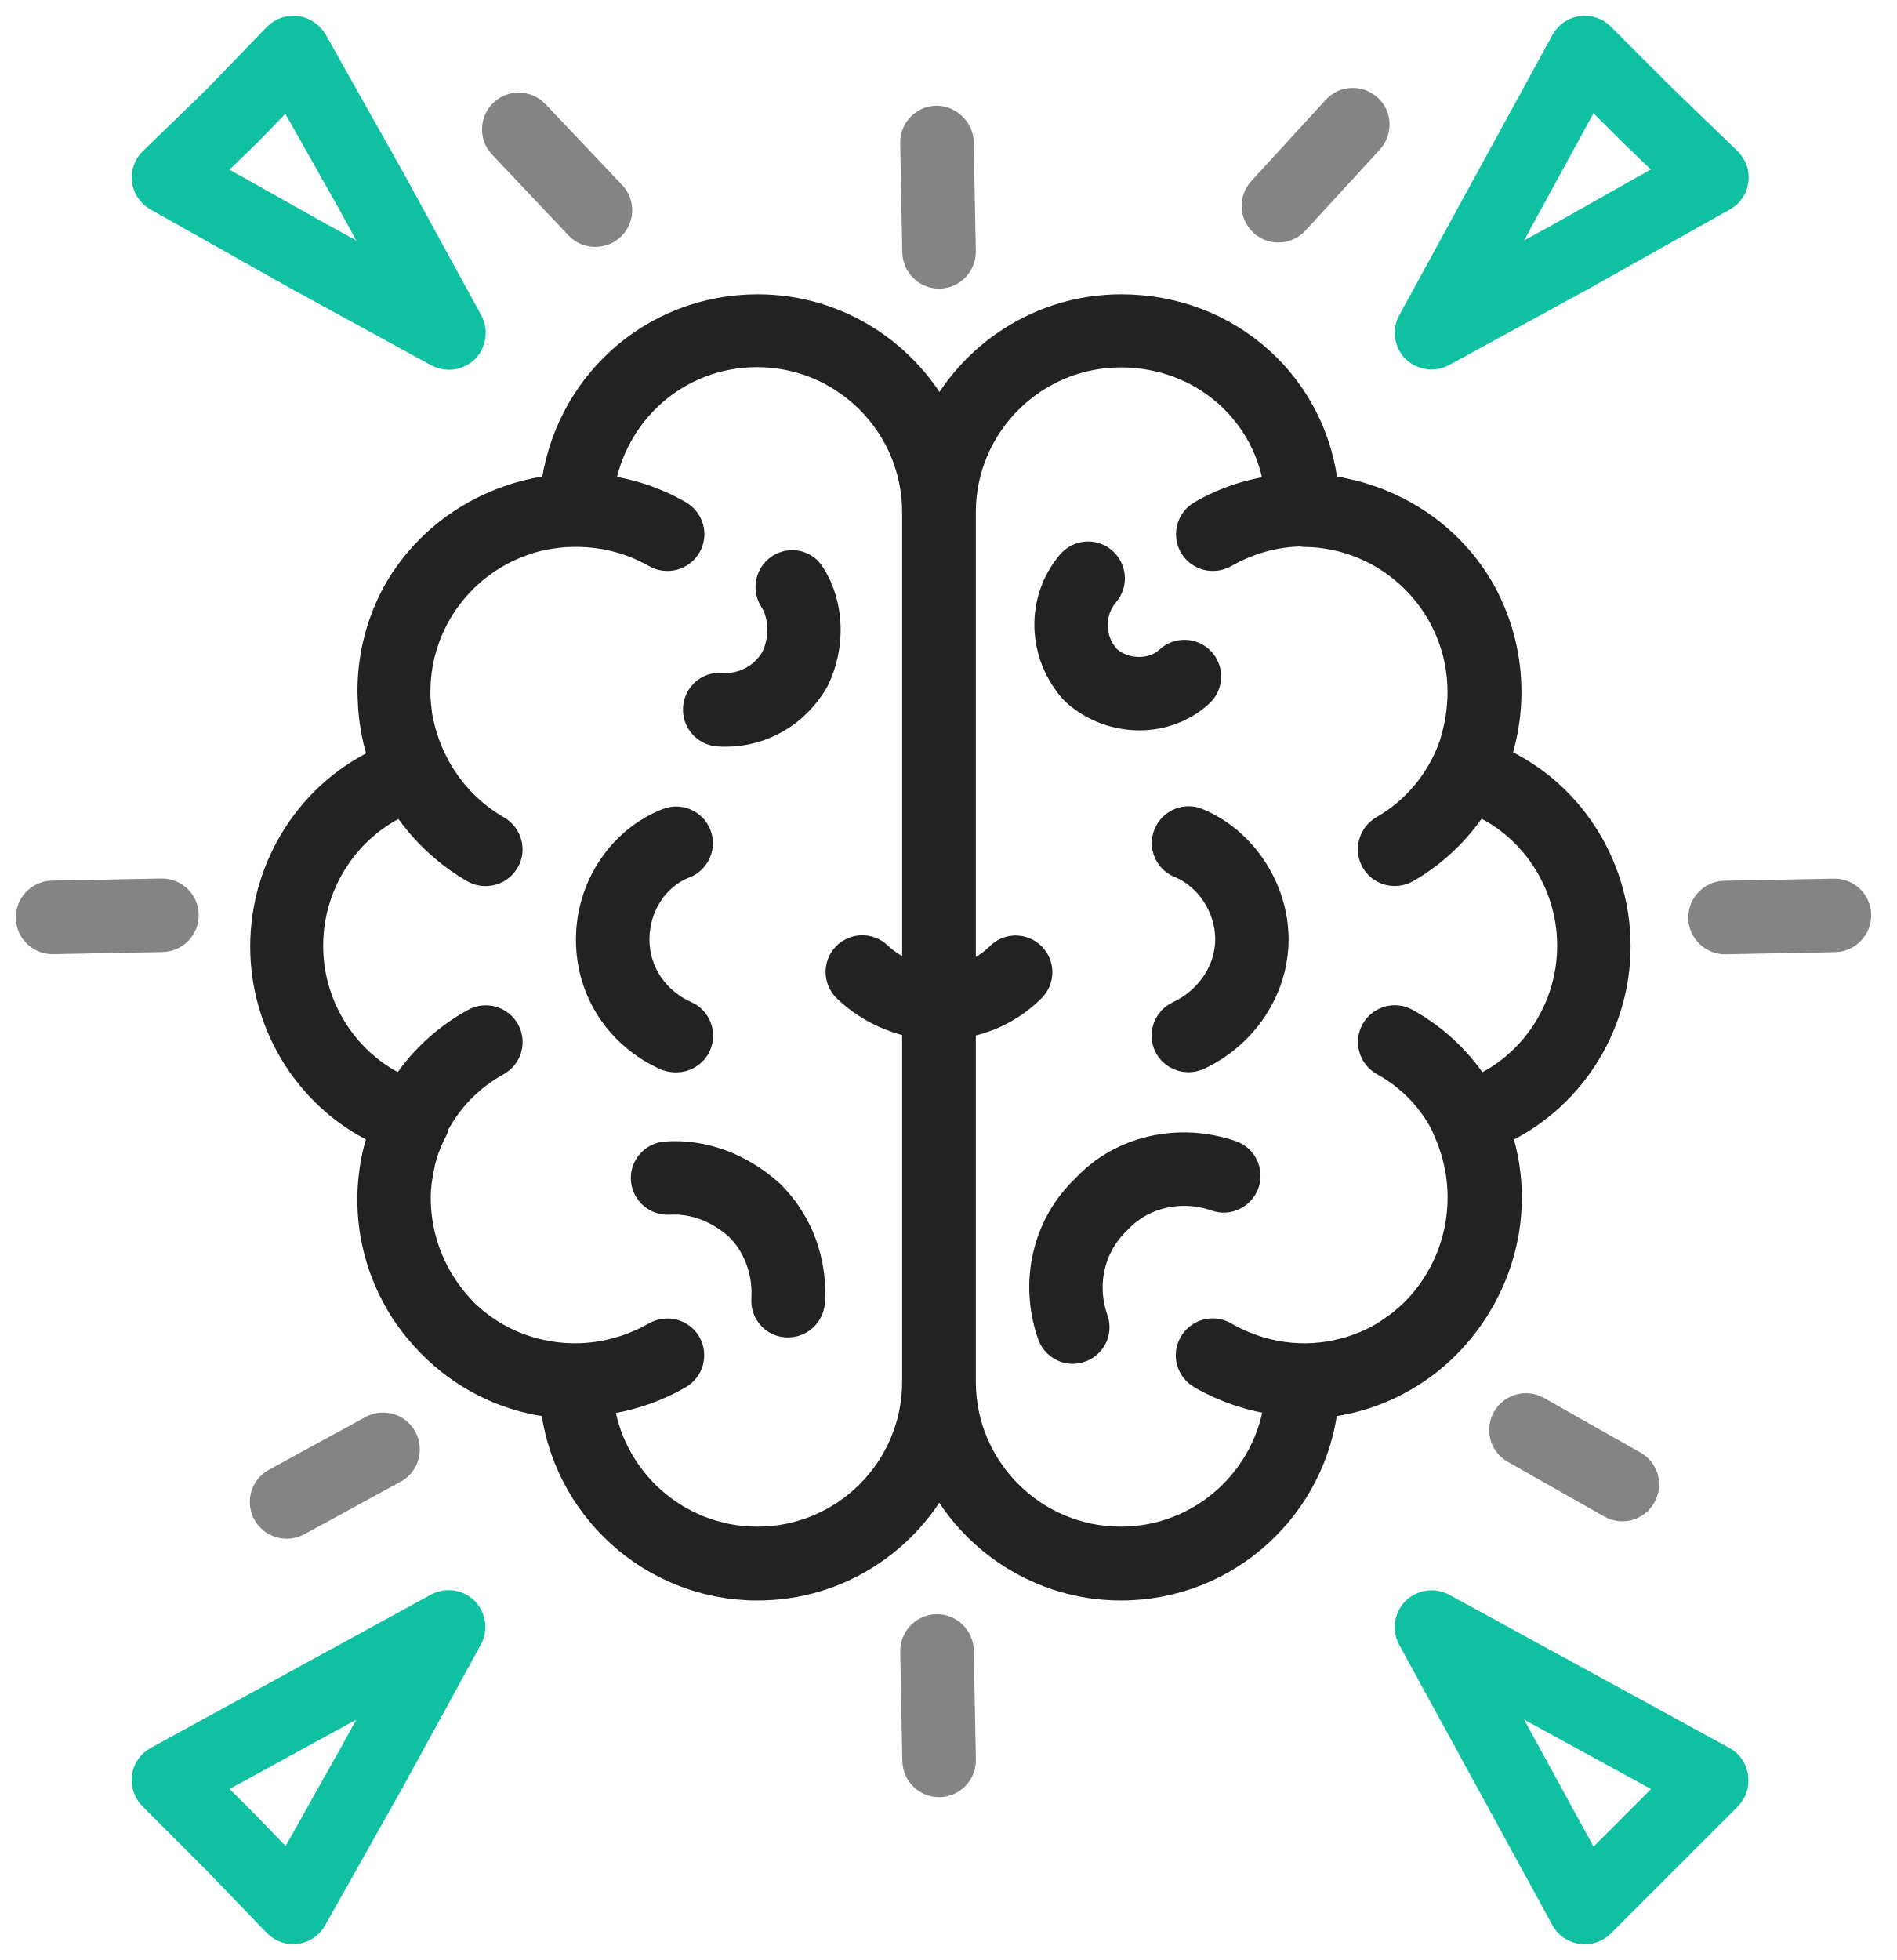
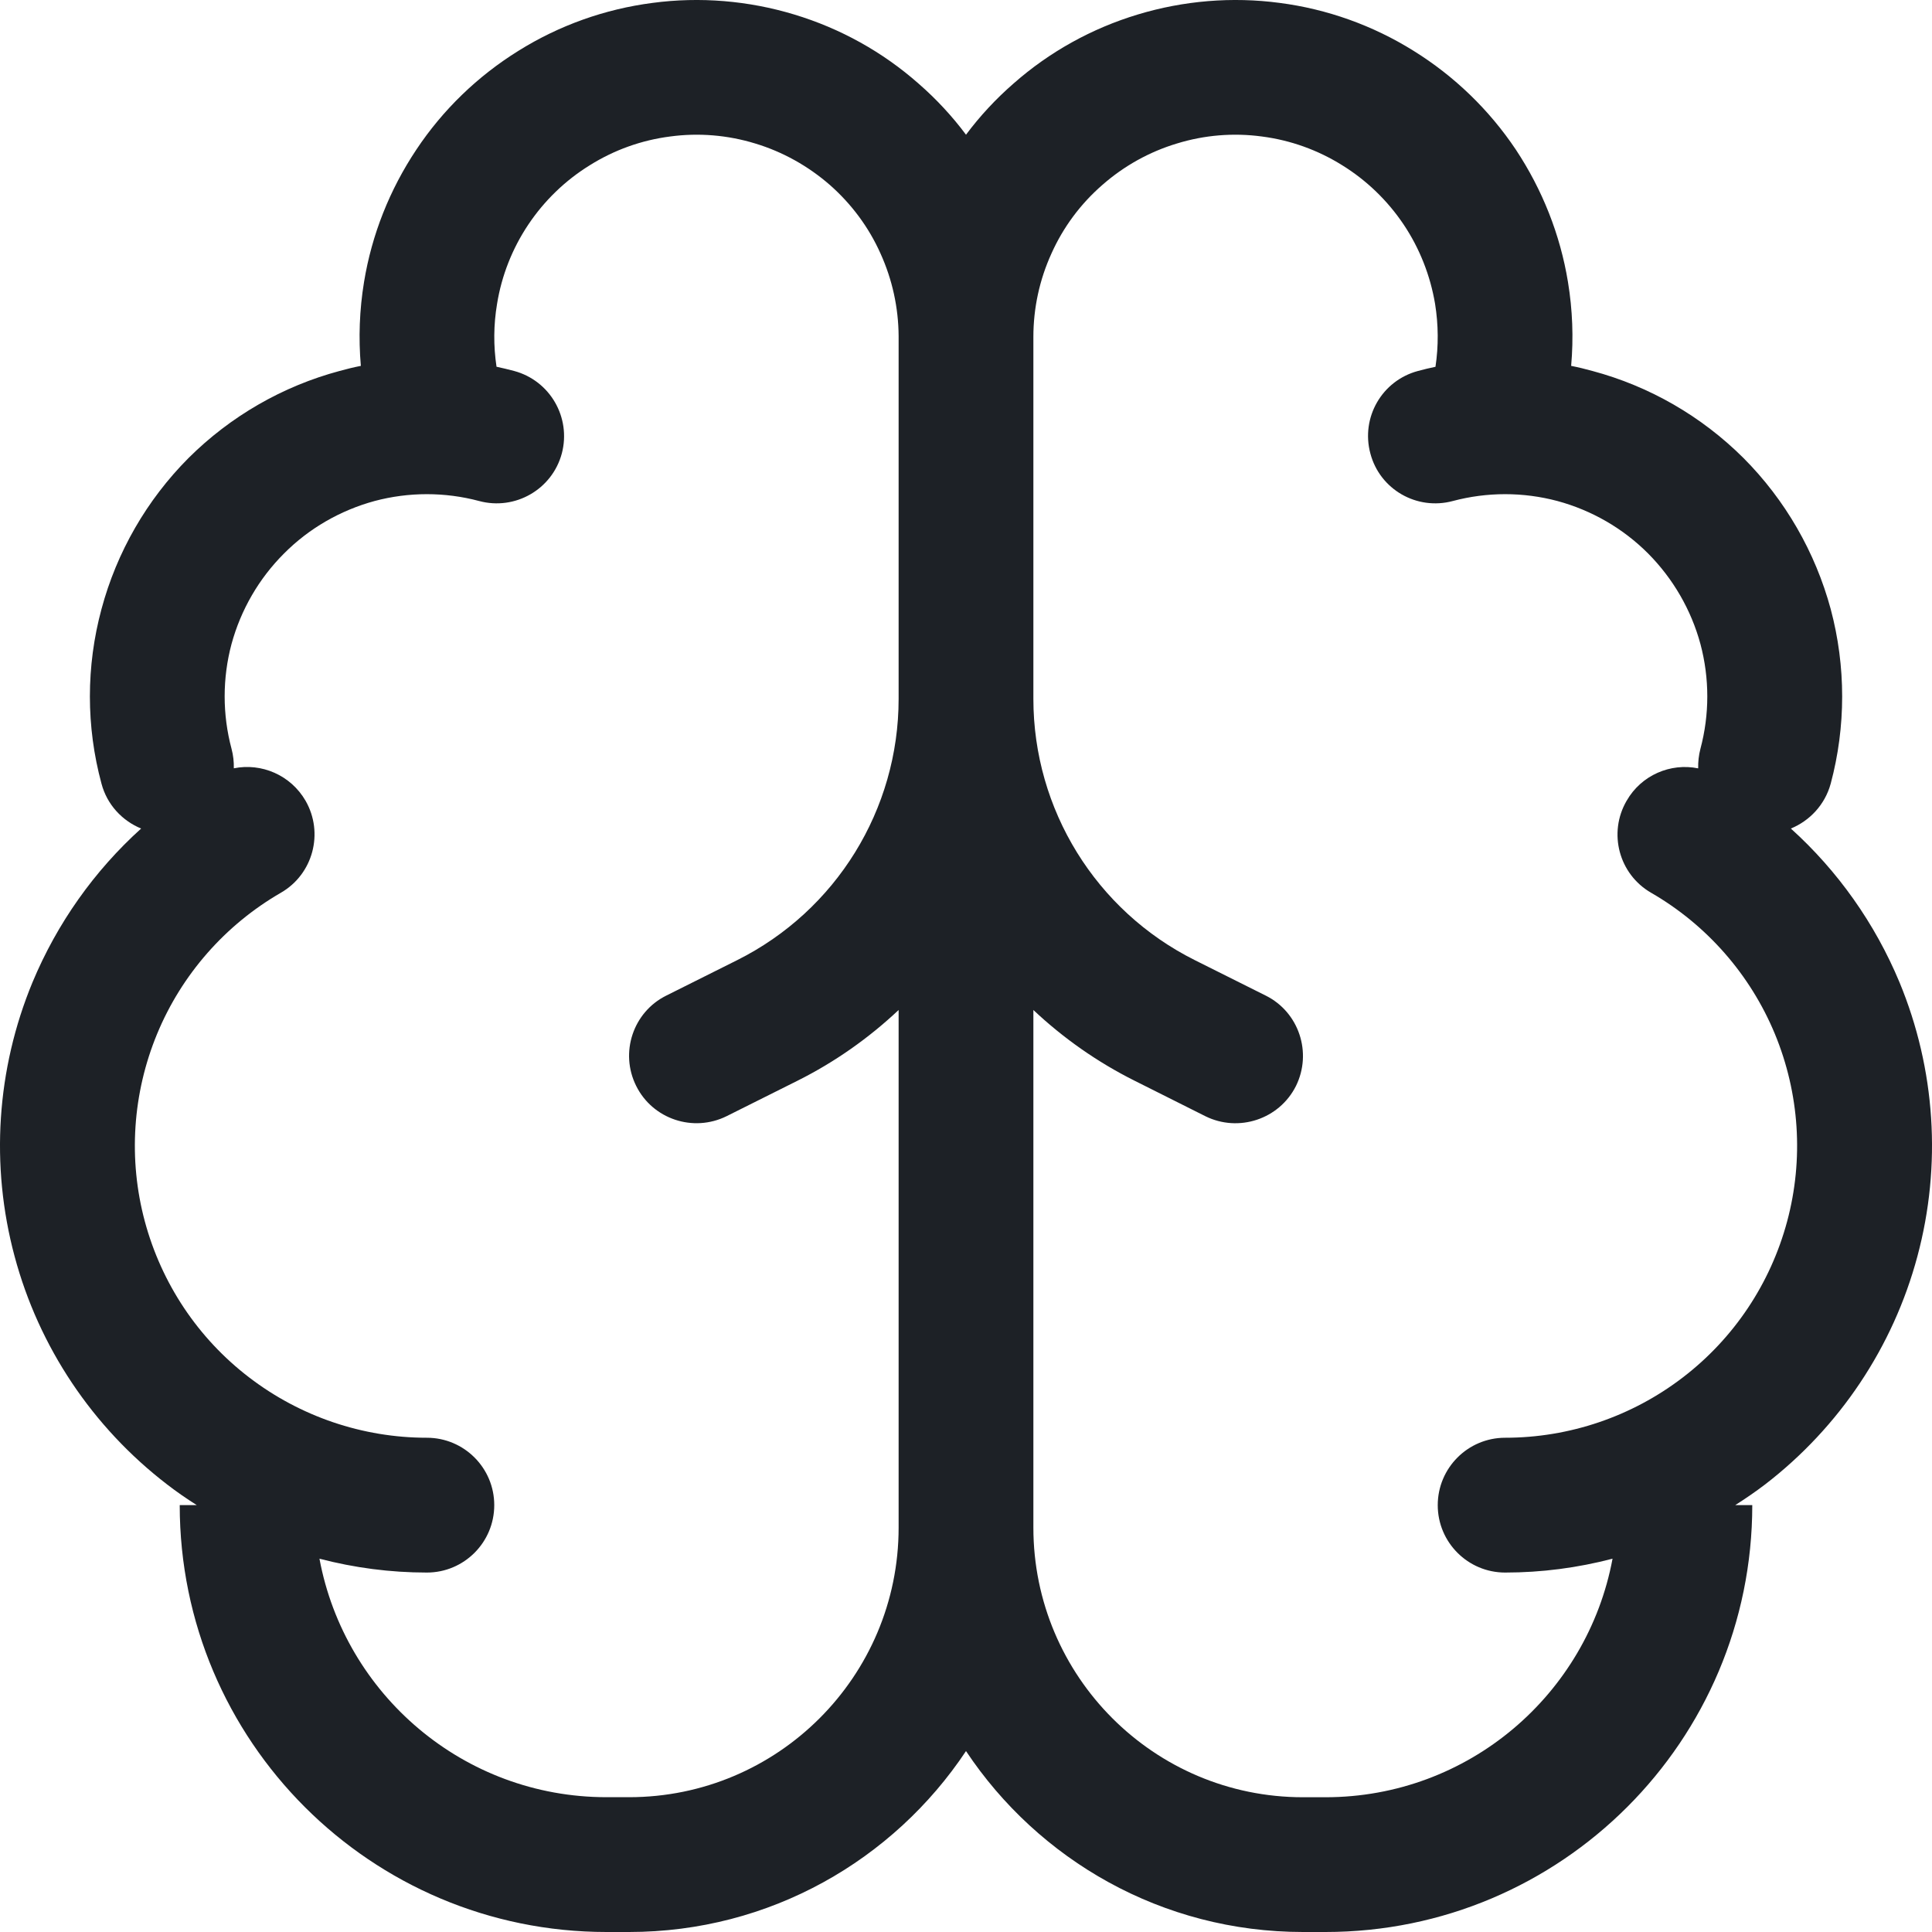
- <svg xmlns="http://www.w3.org/2000/svg" width="60" height="62" viewBox="0 0 60 62" fill="none">
-   <path d="M46.769 41.127C47.65 39.597 47.878 37.825 47.407 36.147C47.373 36.02 47.326 35.901 47.287 35.782C49.556 34.8 51.087 32.492 51.087 29.928C51.087 27.356 49.549 25.041 47.267 24.067C47.288 24.015 47.293 23.961 47.313 23.909C47.862 22.225 47.725 20.314 46.77 18.651C46.047 17.418 44.959 16.522 43.734 16.007C43.667 15.981 43.594 15.947 43.529 15.921C43.449 15.895 43.377 15.869 43.296 15.841C43.169 15.802 43.045 15.755 42.918 15.722C42.871 15.709 42.833 15.701 42.786 15.688C42.628 15.649 42.467 15.616 42.309 15.582C42.283 15.574 42.25 15.574 42.216 15.569C42.097 15.548 41.97 15.53 41.851 15.517C41.54 12.269 38.847 9.809 35.472 9.809C32.952 9.809 30.771 11.274 29.722 13.396C28.675 11.275 26.492 9.809 23.972 9.809C20.664 9.809 17.971 12.269 17.6 15.517C17.561 15.525 17.52 15.53 17.481 15.538C17.341 15.551 17.201 15.572 17.069 15.597C16.989 15.61 16.911 15.631 16.831 15.649C16.717 15.675 16.598 15.701 16.487 15.735C16.406 15.755 16.334 15.781 16.261 15.807C16.142 15.846 16.015 15.887 15.896 15.934C15.857 15.955 15.811 15.968 15.769 15.986C14.51 16.504 13.402 17.41 12.659 18.664C12.081 19.672 11.809 20.772 11.809 21.86V21.907C11.809 21.974 11.817 22.039 11.817 22.111C11.825 22.205 11.825 22.298 11.83 22.383C11.876 22.979 11.995 23.557 12.195 24.093C9.934 25.08 8.416 27.382 8.416 29.941C8.416 32.495 9.934 34.8 12.19 35.782C12.138 35.927 12.084 36.074 12.045 36.219C12.037 36.245 12.032 36.266 12.024 36.292C11.977 36.465 11.938 36.636 11.905 36.815C11.884 36.929 11.871 37.04 11.858 37.147C11.85 37.219 11.838 37.292 11.832 37.364C11.713 38.664 11.99 39.97 12.661 41.138C12.894 41.55 13.179 41.92 13.482 42.259C13.49 42.267 13.49 42.267 13.495 42.272C13.614 42.404 13.741 42.531 13.873 42.656C14.876 43.591 16.16 44.207 17.587 44.347C17.906 47.59 20.644 50.128 23.967 50.128C26.487 50.128 28.668 48.662 29.717 46.541C30.763 48.662 32.946 50.128 35.467 50.128C38.79 50.128 41.527 47.59 41.846 44.347C43.066 44.228 44.179 43.756 45.102 43.047C45.77 42.526 46.332 41.884 46.769 41.127ZM23.962 48.792C21.348 48.792 19.194 46.816 18.909 44.277C19.789 44.179 20.652 43.907 21.447 43.448C21.765 43.262 21.872 42.858 21.693 42.539C21.506 42.221 21.102 42.115 20.784 42.293C19.59 42.977 18.212 43.169 16.891 42.824C16.109 42.62 15.407 42.242 14.816 41.716C14.764 41.669 14.702 41.617 14.658 41.571C14.619 41.537 14.586 41.498 14.552 41.457C13.671 40.529 13.127 39.268 13.127 37.882C13.127 37.709 13.14 37.538 13.161 37.364C13.169 37.318 13.174 37.271 13.182 37.232C13.203 37.1 13.229 36.96 13.255 36.833C13.262 36.795 13.275 36.748 13.28 36.706C13.374 36.354 13.498 36.023 13.671 35.704C13.697 35.658 13.697 35.611 13.71 35.559C14.156 34.71 14.837 34.016 15.692 33.544C16.01 33.365 16.129 32.967 15.951 32.643C15.772 32.324 15.368 32.205 15.049 32.384C14.094 32.907 13.319 33.65 12.755 34.552C10.952 33.782 9.724 31.959 9.724 29.918C9.724 27.861 10.965 26.033 12.78 25.269C13.324 26.137 14.086 26.893 15.034 27.444C15.14 27.504 15.251 27.53 15.365 27.53C15.598 27.53 15.816 27.411 15.943 27.198C16.129 26.88 16.015 26.476 15.697 26.289C14.788 25.766 14.107 25.01 13.669 24.142C13.669 24.134 13.669 24.129 13.661 24.121C13.609 24.028 13.568 23.922 13.521 23.823C13.381 23.484 13.27 23.134 13.203 22.777C13.195 22.73 13.182 22.692 13.177 22.645C13.164 22.552 13.151 22.453 13.143 22.36C13.13 22.215 13.117 22.062 13.117 21.91V21.871C13.125 19.61 14.609 17.688 16.666 17.038C16.686 17.03 16.704 17.025 16.717 17.017C16.857 16.978 16.997 16.937 17.142 16.911C17.163 16.903 17.189 16.903 17.209 16.898C17.362 16.864 17.52 16.846 17.681 16.825H17.689C17.862 16.805 18.033 16.799 18.207 16.799H18.22C19.095 16.799 19.976 17.012 20.786 17.475C21.105 17.654 21.509 17.548 21.695 17.229C21.882 16.911 21.768 16.507 21.449 16.32C20.654 15.862 19.792 15.598 18.929 15.504C19.287 12.997 21.382 11.114 23.954 11.114C26.759 11.114 29.041 13.396 29.041 16.201V30.98C28.57 30.861 28.119 30.628 27.735 30.265C27.471 30.014 27.052 30.027 26.8 30.291C26.549 30.555 26.562 30.974 26.826 31.226C27.469 31.837 28.246 32.2 29.041 32.34V43.697C29.046 46.51 26.767 48.792 23.962 48.792ZM35.459 48.792C32.654 48.792 30.372 46.51 30.372 43.705V32.347C31.188 32.221 31.97 31.85 32.6 31.221C32.859 30.962 32.859 30.545 32.6 30.286C32.341 30.027 31.924 30.027 31.665 30.286C31.294 30.656 30.849 30.889 30.372 31V16.209C30.372 13.403 32.654 11.122 35.459 11.122C38.098 11.122 40.207 13.012 40.505 15.517C39.655 15.61 38.821 15.869 38.039 16.32C37.72 16.506 37.614 16.91 37.793 17.229C37.979 17.547 38.383 17.654 38.702 17.475C39.479 17.029 40.321 16.804 41.142 16.786C41.167 16.786 41.188 16.799 41.209 16.799C44.014 16.799 46.296 19.081 46.296 21.886C46.296 22.451 46.203 23.026 46.032 23.569C46.019 23.595 46.011 23.629 46.006 23.655C46.006 23.663 45.998 23.676 45.993 23.681C45.594 24.748 44.845 25.683 43.791 26.286C43.473 26.473 43.367 26.877 43.545 27.195C43.672 27.408 43.89 27.527 44.123 27.527C44.237 27.527 44.348 27.501 44.454 27.442C45.402 26.898 46.159 26.136 46.695 25.261C48.518 26.017 49.764 27.853 49.764 29.915C49.764 31.964 48.531 33.795 46.721 34.556C46.172 33.655 45.395 32.907 44.447 32.381C44.128 32.202 43.724 32.321 43.545 32.64C43.367 32.958 43.486 33.362 43.804 33.541C44.672 34.018 45.364 34.74 45.793 35.616C45.801 35.629 45.793 35.642 45.801 35.655C46.133 36.377 46.298 37.12 46.298 37.877C46.298 39.288 45.734 40.576 44.819 41.511L44.799 41.531C44.706 41.625 44.612 41.71 44.514 41.79C44.475 41.824 44.434 41.863 44.387 41.897C44.327 41.943 44.268 41.99 44.208 42.029C44.11 42.101 44.017 42.169 43.916 42.233C43.916 42.233 43.908 42.233 43.908 42.241C43.491 42.5 43.032 42.7 42.548 42.824C41.256 43.168 39.883 42.977 38.697 42.293C38.378 42.106 37.974 42.22 37.788 42.539C37.601 42.858 37.715 43.262 38.033 43.448C38.811 43.894 39.652 44.171 40.507 44.269C40.225 46.81 38.07 48.792 35.459 48.792Z" fill="#222225" stroke="#222225" />
-   <path d="M24.709 18.007C24.399 18.206 24.311 18.618 24.505 18.921C24.849 19.457 24.862 20.255 24.557 20.864C24.199 21.48 23.536 21.833 22.819 21.786C22.441 21.752 22.135 22.037 22.109 22.402C22.083 22.768 22.36 23.086 22.726 23.112C22.806 23.12 22.878 23.12 22.959 23.12C24.085 23.12 25.127 22.524 25.725 21.501C26.256 20.439 26.214 19.147 25.619 18.22C25.432 17.901 25.02 17.808 24.709 18.007Z" fill="#222225" stroke="#222225" />
-   <path d="M36.05 22.603C36.726 22.603 37.402 22.365 37.92 21.888C38.192 21.642 38.205 21.218 37.959 20.953C37.713 20.681 37.288 20.668 37.024 20.914C36.475 21.425 35.54 21.391 34.983 20.889C34.419 20.277 34.401 19.345 34.931 18.721C35.17 18.441 35.131 18.024 34.851 17.786C34.571 17.547 34.154 17.586 33.916 17.866C32.955 19 32.994 20.692 34.043 21.831C34.61 22.344 35.333 22.603 36.05 22.603Z" fill="#222225" stroke="#222225" />
-   <path d="M21.075 36.607C20.71 36.633 20.433 36.947 20.459 37.309C20.485 37.674 20.803 37.946 21.161 37.925C21.951 37.874 22.767 38.177 23.422 38.775C24.017 39.371 24.323 40.22 24.271 41.103C24.245 41.469 24.523 41.787 24.888 41.805H24.934C25.279 41.805 25.572 41.533 25.597 41.189C25.683 39.922 25.232 38.703 24.344 37.814C23.396 36.957 22.235 36.527 21.075 36.607Z" fill="#222225" stroke="#222225" />
-   <path d="M39.343 37.414C39.462 37.07 39.283 36.691 38.939 36.572C37.302 36.003 35.497 36.42 34.391 37.614C33.163 38.761 32.741 40.559 33.316 42.195C33.409 42.467 33.668 42.641 33.94 42.641C34.013 42.641 34.085 42.628 34.158 42.602C34.502 42.483 34.689 42.105 34.562 41.76C34.163 40.621 34.448 39.372 35.323 38.551C36.105 37.709 37.359 37.425 38.499 37.821C38.838 37.945 39.216 37.759 39.343 37.414Z" fill="#222225" stroke="#222225" />
-   <path d="M21.394 33.423C21.645 33.423 21.891 33.278 22.005 33.032C22.15 32.7 22.005 32.301 21.666 32.156C20.671 31.71 20.047 30.778 20.047 29.716C20.047 28.628 20.684 27.654 21.632 27.289C21.971 27.157 22.142 26.771 22.01 26.435C21.878 26.095 21.492 25.924 21.155 26.056C19.702 26.621 18.721 28.092 18.721 29.724C18.721 31.322 19.643 32.721 21.122 33.378C21.215 33.41 21.308 33.423 21.394 33.423Z" fill="#222225" stroke="#222225" />
-   <path d="M36.99 26.414C36.85 26.754 37.011 27.137 37.348 27.277C38.29 27.66 38.946 28.663 38.946 29.712C38.946 30.732 38.309 31.693 37.314 32.159C36.982 32.317 36.843 32.708 36.995 33.04C37.109 33.278 37.348 33.418 37.599 33.418C37.692 33.418 37.791 33.397 37.879 33.358C39.332 32.675 40.267 31.242 40.267 29.712C40.267 28.139 39.272 26.635 37.847 26.052C37.521 25.917 37.135 26.075 36.99 26.414Z" fill="#222225" stroke="#222225" />
-   <path d="M45.29 11.189C45.396 11.189 45.507 11.163 45.608 11.108L50.05 8.681L54.487 6.187C54.673 6.089 54.793 5.902 54.819 5.698C54.844 5.493 54.772 5.281 54.619 5.133L52.617 3.203L50.607 1.194C50.462 1.049 50.25 0.976 50.043 1.007C49.838 1.033 49.659 1.16 49.553 1.346L44.707 10.212C44.567 10.471 44.614 10.79 44.821 11.002C44.953 11.124 45.124 11.189 45.29 11.189ZM50.296 2.755L51.69 4.149L53.055 5.467L49.408 7.524L46.96 8.863L50.296 2.755Z" fill="#0FC1A1" stroke="#0FC1A1" />
-   <path d="M5.005 6.19L9.447 8.69L13.884 11.117C13.982 11.168 14.096 11.197 14.203 11.197C14.376 11.197 14.542 11.13 14.674 11.005C14.879 10.801 14.925 10.474 14.788 10.215L12.361 5.773L9.867 1.337C9.753 1.158 9.574 1.031 9.362 1.005C9.157 0.979 8.945 1.052 8.797 1.205L6.875 3.194L4.871 5.136C4.718 5.281 4.645 5.489 4.671 5.701C4.7 5.906 4.827 6.084 5.005 6.19ZM7.815 4.134L9.134 2.769L11.19 6.416L12.529 8.863L10.09 7.529L6.43 5.473L7.815 4.134Z" fill="#0FC1A1" stroke="#0FC1A1" />
-   <path d="M54.475 55.731L45.609 50.885C45.35 50.745 45.032 50.791 44.819 50.999C44.615 51.203 44.568 51.53 44.705 51.789L49.551 60.654C49.65 60.841 49.831 60.965 50.041 60.994C50.074 61.002 50.1 61.002 50.134 61.002C50.307 61.002 50.478 60.934 50.605 60.81L54.623 56.793C54.768 56.648 54.84 56.435 54.809 56.228C54.786 56.016 54.661 55.829 54.475 55.731ZM50.297 59.238L46.961 53.138L53.061 56.474L50.297 59.238Z" fill="#0FC1A1" stroke="#0FC1A1" />
-   <path d="M13.877 50.879L5.011 55.728C4.824 55.826 4.7 56.008 4.672 56.217C4.646 56.422 4.71 56.634 4.858 56.782L6.86 58.784L8.798 60.794C8.924 60.926 9.095 60.998 9.274 60.998C9.3 60.998 9.326 60.998 9.36 60.991C9.564 60.965 9.751 60.838 9.849 60.659L12.348 56.217L14.775 51.781C14.915 51.522 14.869 51.203 14.661 50.991C14.459 50.788 14.136 50.742 13.877 50.879ZM11.198 55.567L9.142 59.227L7.816 57.849L6.438 56.471L12.537 53.135L11.198 55.567Z" fill="#0FC1A1" stroke="#0FC1A1" />
-   <path d="M40.443 7.171C40.622 7.171 40.8 7.098 40.932 6.958L43.287 4.392C43.533 4.12 43.52 3.703 43.248 3.457C42.976 3.211 42.559 3.223 42.313 3.495L39.959 6.062C39.712 6.334 39.725 6.751 39.997 6.997C40.124 7.116 40.282 7.171 40.443 7.171Z" fill="#848484" stroke="#848484" />
-   <path d="M18.351 7.105C18.483 7.245 18.656 7.31 18.835 7.31C19.001 7.31 19.159 7.25 19.294 7.131C19.558 6.88 19.573 6.46 19.32 6.196L16.893 3.637C16.641 3.373 16.222 3.357 15.957 3.611C15.693 3.863 15.678 4.282 15.932 4.546L18.351 7.105Z" fill="#848484" stroke="#848484" />
-   <path d="M48.601 44.656C48.282 44.477 47.878 44.588 47.7 44.907C47.521 45.225 47.627 45.629 47.951 45.808L51.002 47.538C51.108 47.598 51.219 47.624 51.326 47.624C51.559 47.624 51.784 47.505 51.903 47.284C52.082 46.966 51.976 46.562 51.652 46.383L48.601 44.656Z" fill="#848484" stroke="#848484" />
-   <path d="M9.068 48.176C9.174 48.176 9.285 48.15 9.386 48.095L12.438 46.43C12.761 46.256 12.875 45.852 12.702 45.529C12.528 45.205 12.119 45.091 11.8 45.264L8.749 46.93C8.426 47.103 8.312 47.507 8.485 47.831C8.609 48.049 8.835 48.176 9.068 48.176Z" fill="#848484" stroke="#848484" />
-   <path d="M29.644 51.562H29.631C29.265 51.57 28.975 51.873 28.98 52.239L29.048 55.699C29.056 56.064 29.354 56.349 29.711 56.349H29.724C30.089 56.341 30.379 56.038 30.374 55.673L30.307 52.213C30.299 51.847 30.001 51.562 29.644 51.562Z" fill="#848484" stroke="#848484" />
-   <path d="M29.709 8.63H29.722C30.087 8.622 30.377 8.319 30.372 7.954L30.305 4.494C30.297 4.129 29.96 3.844 29.629 3.844C29.264 3.852 28.973 4.155 28.979 4.52L29.046 7.98C29.054 8.338 29.352 8.63 29.709 8.63Z" fill="#848484" stroke="#848484" />
-   <path d="M58.036 28.293H58.023L54.562 28.36C54.197 28.368 53.907 28.671 53.912 29.036C53.92 29.401 54.218 29.686 54.575 29.686H54.588L58.048 29.619C58.414 29.611 58.704 29.308 58.699 28.943C58.691 28.578 58.398 28.293 58.036 28.293Z" fill="#848484" stroke="#848484" />
-   <path d="M5.787 28.939C5.779 28.574 5.481 28.289 5.123 28.289H5.111L1.65 28.356C1.285 28.364 0.995 28.667 1 29.032C1.008 29.398 1.306 29.683 1.663 29.683H1.676L5.136 29.615C5.502 29.61 5.792 29.304 5.787 28.939Z" fill="#848484" stroke="#848484" />
+ <svg xmlns="http://www.w3.org/2000/svg" width="40" height="40" viewBox="0 0 40 40" fill="none">
+   <path fill-rule="evenodd" clip-rule="evenodd" d="M23.557 0.3C24.506 0.013 25.509 -0.071 26.493 0.06C27.474 0.187 28.423 0.525 29.266 1.052C30.109 1.575 30.832 2.273 31.384 3.098C31.933 3.927 32.303 4.86 32.463 5.838C32.558 6.416 32.58 6.997 32.529 7.575C32.678 7.604 32.823 7.64 32.968 7.68C34.153 7.997 35.228 8.618 36.097 9.483C36.962 10.351 37.583 11.431 37.903 12.611C38.219 13.796 38.219 15.043 37.903 16.224C37.783 16.663 37.467 16.994 37.078 17.154C38.048 18.03 38.818 19.116 39.327 20.337C40.072 22.136 40.203 24.127 39.698 26.01C39.196 27.888 38.084 29.549 36.544 30.734C36.344 30.886 36.137 31.028 35.926 31.162H36.279C36.279 36.043 32.322 40 27.442 40H26.977C24.062 40 21.501 38.51 20 36.254C18.499 38.51 15.938 40 13.024 40H12.558C7.678 40 3.721 36.043 3.721 31.162H4.074C3.863 31.028 3.656 30.886 3.46 30.734C1.916 29.549 0.804 27.888 0.302 26.01C-0.203 24.131 -0.072 22.136 0.673 20.337C1.182 19.116 1.952 18.03 2.922 17.154C2.533 16.994 2.217 16.663 2.101 16.224C1.781 15.043 1.781 13.796 2.101 12.611C2.417 11.431 3.038 10.351 3.903 9.483C4.772 8.618 5.851 7.996 7.032 7.68C7.177 7.64 7.322 7.604 7.471 7.575C7.421 6.997 7.442 6.416 7.537 5.838C7.697 4.86 8.067 3.927 8.62 3.098C9.168 2.273 9.891 1.575 10.734 1.052C11.577 0.525 12.526 0.187 13.511 0.06C14.492 -0.071 15.494 0.013 16.443 0.3C17.395 0.587 18.274 1.074 19.019 1.732C19.382 2.048 19.713 2.404 20 2.789C20.287 2.404 20.618 2.048 20.981 1.732C21.726 1.074 22.605 0.587 23.557 0.3ZM15.636 2.971C15.066 2.796 14.462 2.746 13.874 2.826C13.281 2.902 12.715 3.105 12.21 3.422C11.704 3.734 11.268 4.156 10.938 4.65C10.607 5.144 10.385 5.707 10.291 6.292C10.218 6.725 10.215 7.161 10.28 7.593C10.4 7.619 10.524 7.648 10.643 7.68C11.388 7.88 11.828 8.643 11.632 9.388C11.432 10.133 10.665 10.573 9.92 10.373C9.212 10.184 8.463 10.184 7.755 10.373C7.046 10.566 6.396 10.94 5.88 11.46C5.36 11.979 4.986 12.626 4.793 13.335C4.604 14.043 4.604 14.792 4.793 15.5C4.83 15.639 4.844 15.773 4.841 15.907C5.411 15.791 6.018 16.045 6.327 16.58C6.708 17.245 6.483 18.099 5.814 18.484C4.663 19.149 3.761 20.177 3.253 21.405C2.744 22.637 2.653 24 2.998 25.286C3.344 26.573 4.099 27.707 5.157 28.517C6.214 29.327 7.508 29.767 8.838 29.767C9.608 29.767 10.233 30.392 10.233 31.162C10.233 31.933 9.608 32.558 8.838 32.558C8.082 32.558 7.337 32.46 6.614 32.271C7.137 35.08 9.597 37.209 12.558 37.209H13.024C16.105 37.209 18.605 34.709 18.605 31.628V20.911C17.991 21.489 17.289 21.986 16.512 22.375L15.044 23.109C14.353 23.451 13.514 23.171 13.172 22.484C12.827 21.794 13.107 20.954 13.794 20.613L15.262 19.879C17.311 18.854 18.605 16.761 18.605 14.468V6.957C18.601 6.368 18.474 5.787 18.23 5.249C17.987 4.704 17.627 4.221 17.18 3.828C16.73 3.436 16.203 3.142 15.636 2.971ZM26.126 2.826C25.537 2.746 24.934 2.796 24.367 2.971C23.797 3.142 23.27 3.436 22.823 3.829C22.372 4.221 22.013 4.704 21.769 5.249C21.522 5.791 21.395 6.379 21.395 6.975V14.469C21.395 16.761 22.689 18.855 24.738 19.879L26.206 20.613C26.893 20.955 27.172 21.794 26.831 22.485C26.486 23.172 25.646 23.451 24.956 23.11L23.492 22.376C22.714 21.987 22.009 21.489 21.395 20.911V31.628C21.395 34.709 23.895 37.21 26.976 37.21H27.441C30.403 37.21 32.863 35.08 33.386 32.271C32.663 32.46 31.918 32.558 31.162 32.558C30.392 32.558 29.767 31.933 29.767 31.163C29.767 30.392 30.392 29.767 31.162 29.767C32.492 29.767 33.786 29.328 34.843 28.517C35.9 27.707 36.656 26.573 37.001 25.287C37.346 24 37.256 22.638 36.747 21.406C36.238 20.178 35.337 19.149 34.185 18.484C33.517 18.099 33.291 17.245 33.677 16.58C33.982 16.046 34.589 15.791 35.159 15.908C35.156 15.773 35.17 15.639 35.206 15.501C35.395 14.792 35.395 14.044 35.206 13.335C35.014 12.626 34.639 11.98 34.123 11.46C33.604 10.94 32.957 10.566 32.245 10.373C31.536 10.184 30.788 10.184 30.079 10.373C29.334 10.573 28.568 10.134 28.372 9.389C28.172 8.644 28.611 7.881 29.356 7.681C29.476 7.648 29.6 7.619 29.72 7.594C29.785 7.161 29.781 6.725 29.712 6.293C29.614 5.708 29.393 5.144 29.062 4.65C28.731 4.156 28.295 3.734 27.79 3.422C27.285 3.106 26.718 2.902 26.126 2.826Z" fill="#1D2126" />
</svg>
